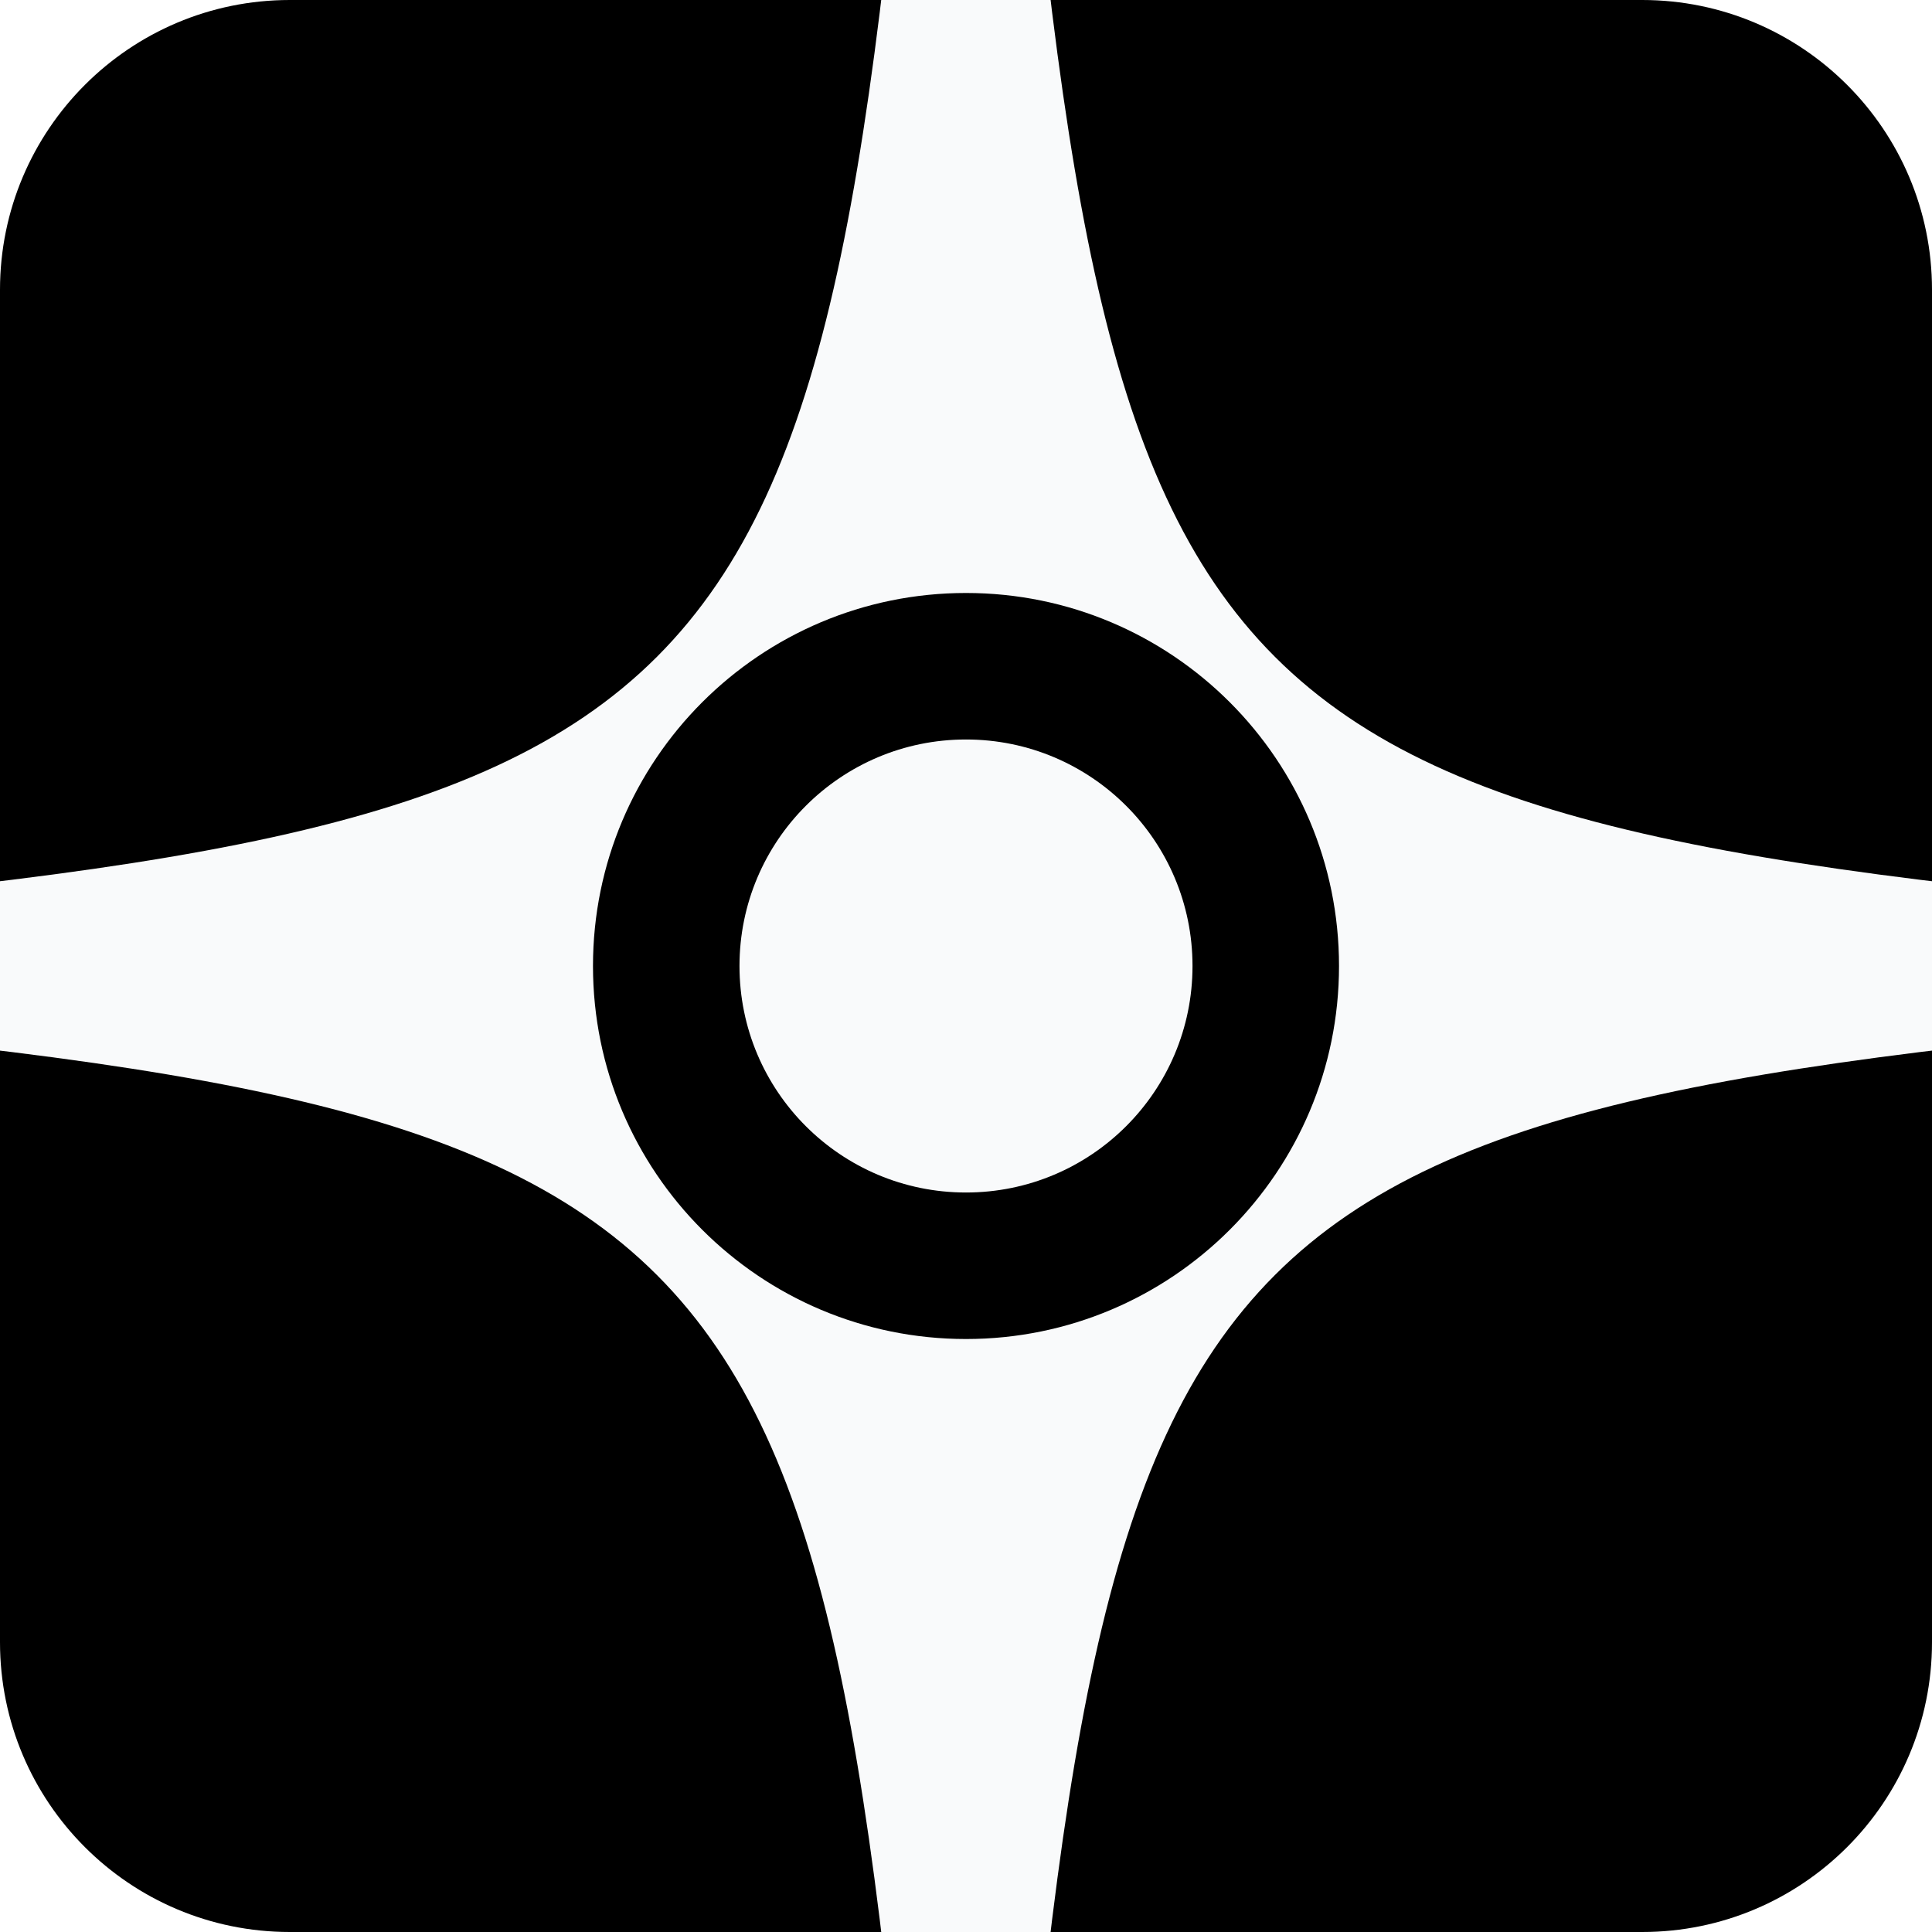
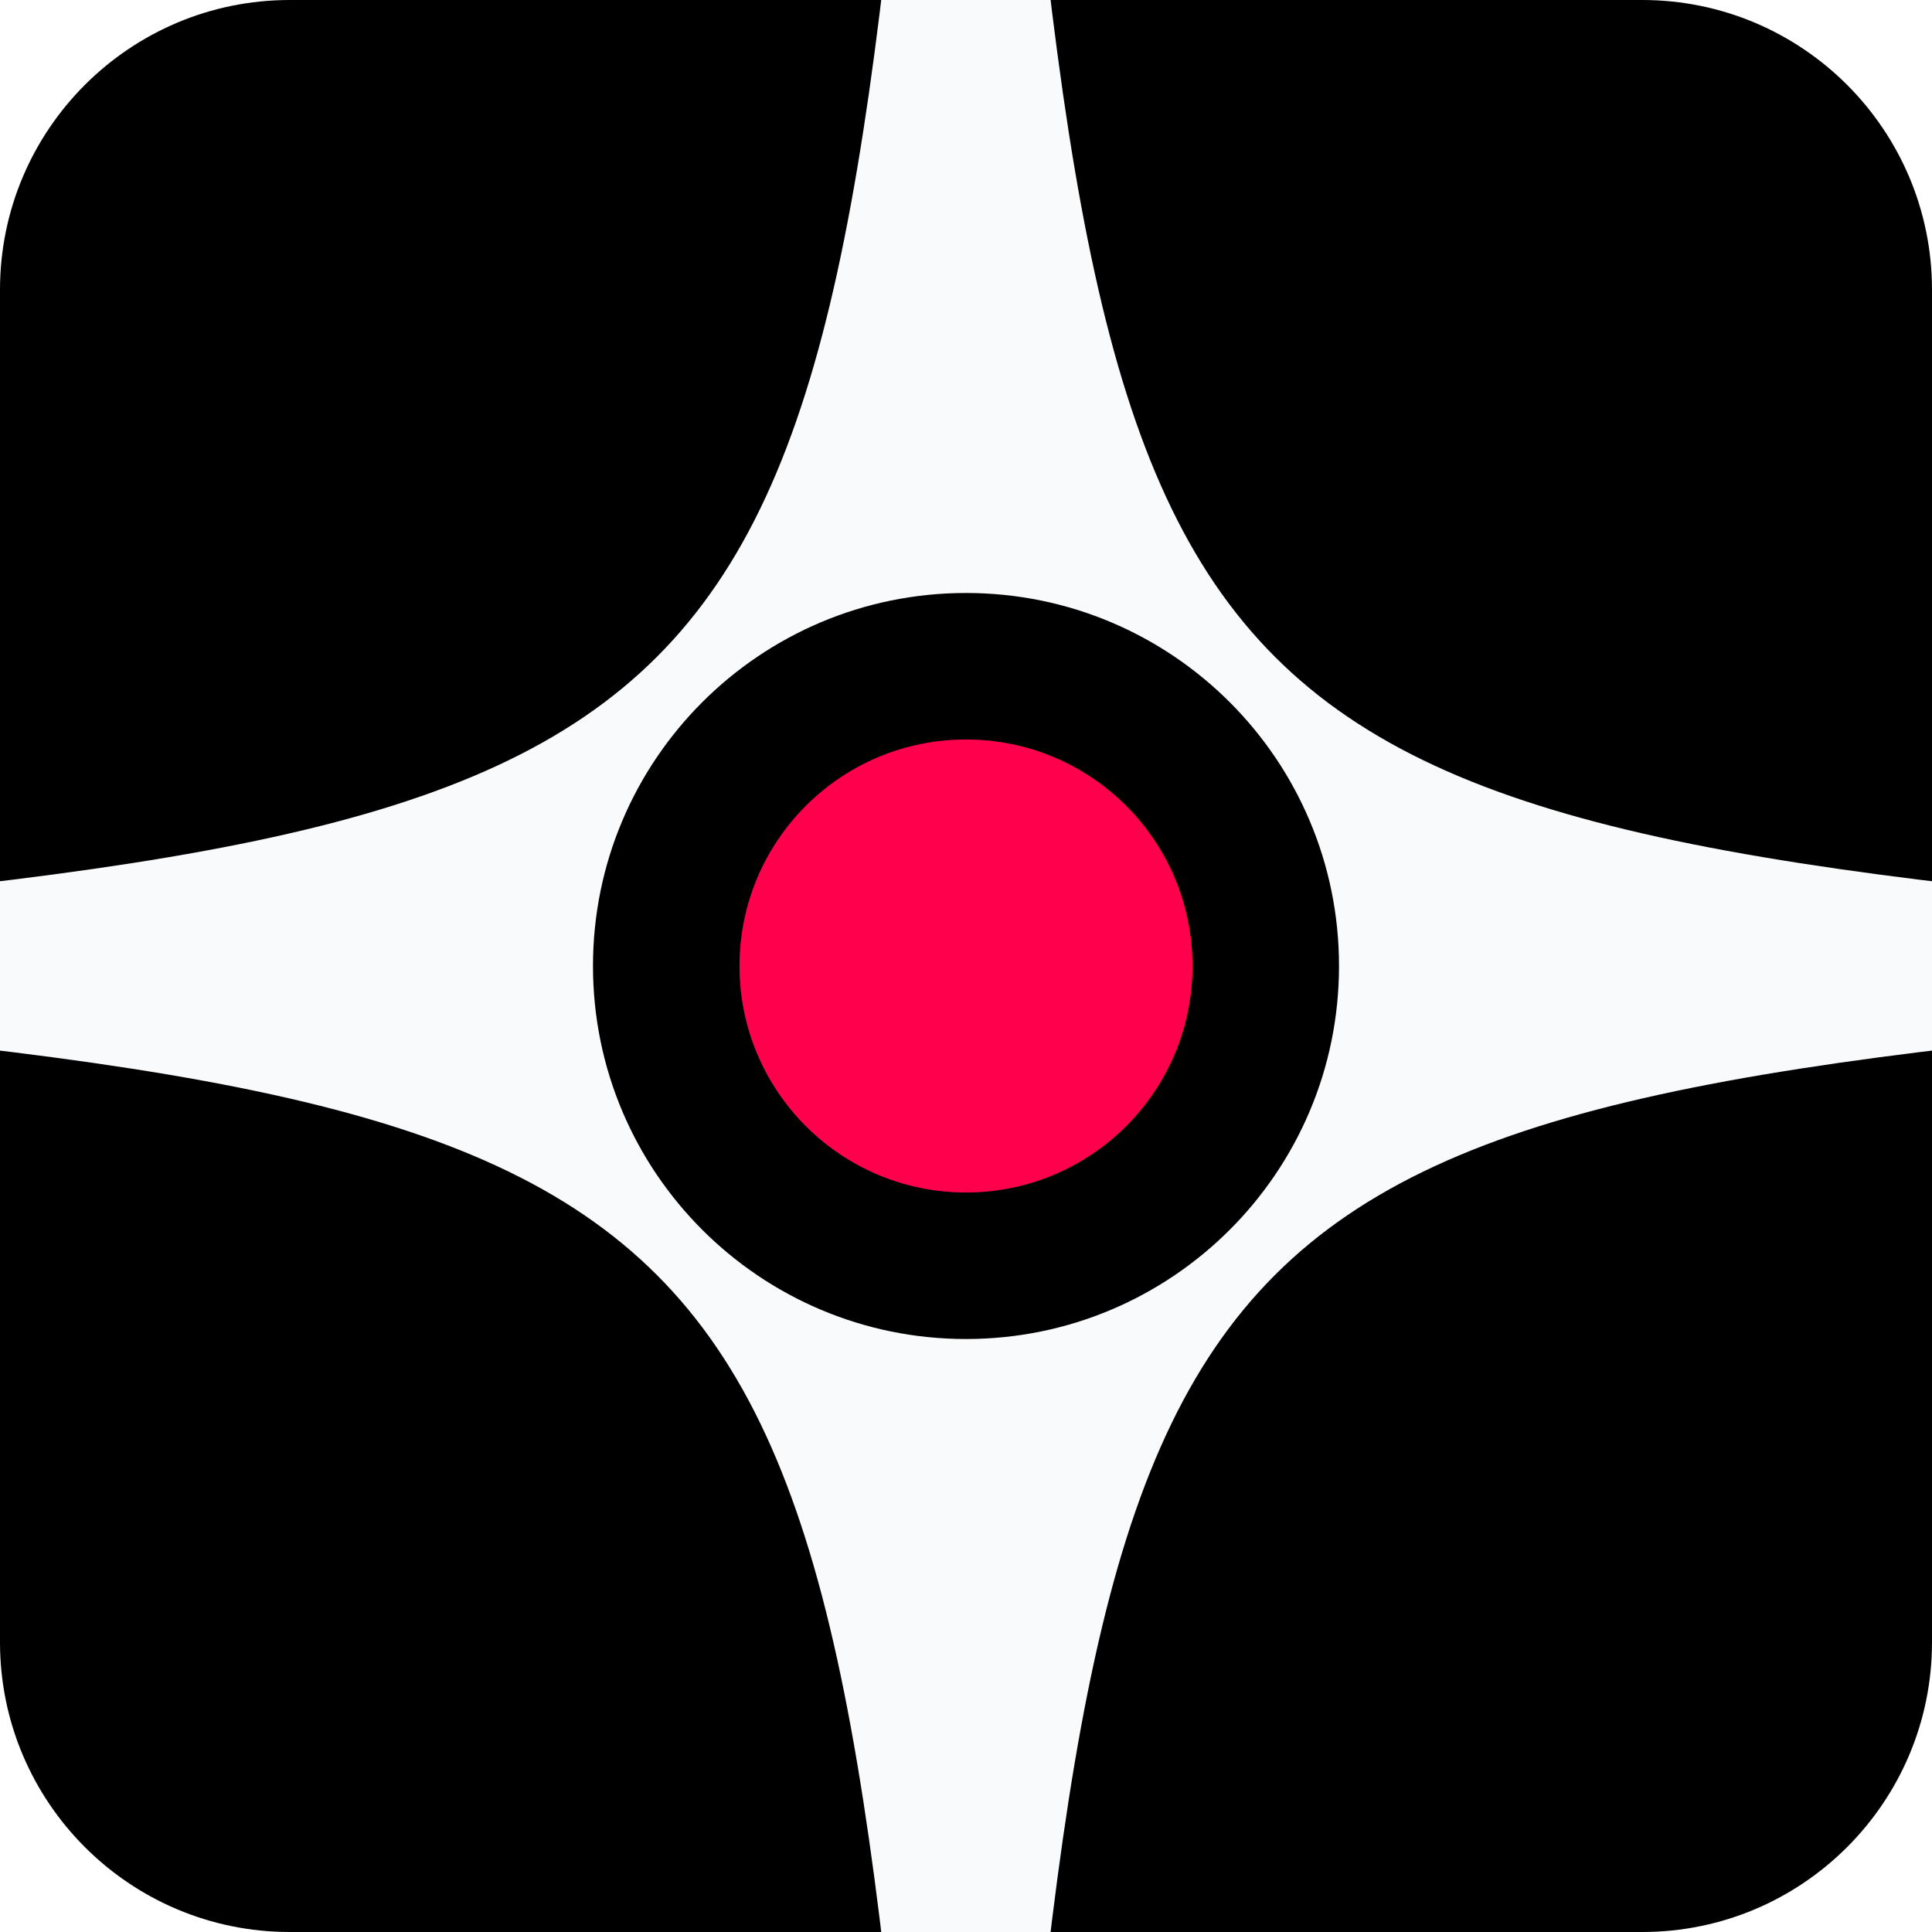
<svg xmlns="http://www.w3.org/2000/svg" width="200" zoomAndPan="magnify" viewBox="0 0 150 150" height="200" preserveAspectRatio="xMidYMid meet" version="1.0">
  <defs>
-     <clipPath id="a879873f21">
+     <clipPath id="4dd79c7630">
      <path d="M 22.5 0 L 127.5 0 C 139.926 0 150 10.074 150 22.5 L 150 127.5 C 150 139.926 139.926 150 127.5 150 L 22.5 150 C 10.074 150 0 139.926 0 127.5 L 0 22.5 C 0 10.074 10.074 0 22.5 0 Z M 22.5 0 " clip-rule="nonzero" />
    </clipPath>
-     <clipPath id="371cdbda7c">
+     <clipPath id="1648a802c1">
      <path d="M 0 0 L 150 0 L 150 150 L 0 150 Z M 0 0 " clip-rule="nonzero" />
    </clipPath>
-     <clipPath id="fb7e6fae06">
+     <clipPath id="9028896a56">
      <path d="M 22.5 0 L 127.5 0 C 139.926 0 150 10.074 150 22.5 L 150 127.5 C 150 139.926 139.926 150 127.5 150 L 22.5 150 C 10.074 150 0 139.926 0 127.5 L 0 22.5 C 0 10.074 10.074 0 22.5 0 Z M 22.5 0 " clip-rule="nonzero" />
    </clipPath>
-     <clipPath id="04ca93e0c7">
+     <clipPath id="b308c9e045">
      <rect x="0" width="150" y="0" height="150" />
    </clipPath>
-     <clipPath id="32ac51f63e">
+     <clipPath id="a84284acb0">
      <path d="M 46.039 46.039 L 103.961 46.039 L 103.961 103.961 L 46.039 103.961 Z M 46.039 46.039 " clip-rule="nonzero" />
    </clipPath>
-     <clipPath id="867db73854">
+     <clipPath id="4de636c711">
      <path d="M 75 46.039 C 59.004 46.039 46.039 59.004 46.039 75 C 46.039 90.996 59.004 103.961 75 103.961 C 90.996 103.961 103.961 90.996 103.961 75 C 103.961 59.004 90.996 46.039 75 46.039 Z M 75 46.039 " clip-rule="nonzero" />
    </clipPath>
-     <clipPath id="ba292de531">
+     <clipPath id="63afbb51a7">
      <path d="M 0.039 0.039 L 57.961 0.039 L 57.961 57.961 L 0.039 57.961 Z M 0.039 0.039 " clip-rule="nonzero" />
    </clipPath>
-     <clipPath id="872febe34e">
+     <clipPath id="ec3bfc7cd0">
      <path d="M 29 0.039 C 13.004 0.039 0.039 13.004 0.039 29 C 0.039 44.996 13.004 57.961 29 57.961 C 44.996 57.961 57.961 44.996 57.961 29 C 57.961 13.004 44.996 0.039 29 0.039 Z M 29 0.039 " clip-rule="nonzero" />
    </clipPath>
-     <clipPath id="4bdc69e20d">
+     <clipPath id="2db5d196d7">
      <rect x="0" width="58" y="0" height="58" />
    </clipPath>
-     <clipPath id="340f22d302">
+     <clipPath id="6bd9f0c896">
      <path d="M 57.414 57.414 L 92.586 57.414 L 92.586 92.586 L 57.414 92.586 Z M 57.414 57.414 " clip-rule="nonzero" />
    </clipPath>
-     <clipPath id="ca3e986d4c">
+     <clipPath id="d72e7867a0">
      <path d="M 75 57.414 C 65.285 57.414 57.414 65.285 57.414 75 C 57.414 84.715 65.285 92.586 75 92.586 C 84.715 92.586 92.586 84.715 92.586 75 C 92.586 65.285 84.715 57.414 75 57.414 Z M 75 57.414 " clip-rule="nonzero" />
    </clipPath>
-     <clipPath id="89c92c4730">
+     <clipPath id="b3d6546966">
      <path d="M 0.414 0.414 L 35.586 0.414 L 35.586 35.586 L 0.414 35.586 Z M 0.414 0.414 " clip-rule="nonzero" />
    </clipPath>
-     <clipPath id="d20b38b819">
+     <clipPath id="9ed5fc9783">
      <path d="M 18 0.414 C 8.285 0.414 0.414 8.285 0.414 18 C 0.414 27.715 8.285 35.586 18 35.586 C 27.715 35.586 35.586 27.715 35.586 18 C 35.586 8.285 27.715 0.414 18 0.414 Z M 18 0.414 " clip-rule="nonzero" />
    </clipPath>
-     <clipPath id="55a0d00aed">
+     <clipPath id="2de86008fd">
      <rect x="0" width="36" y="0" height="36" />
    </clipPath>
  </defs>
-   <g clip-path="url(#a879873f21)">
+   <g clip-path="url(#4dd79c7630)">
    <g transform="matrix(1, 0, 0, 1, 0, -0.000000000000007527)">
-       <g clip-path="url(#04ca93e0c7)">
-         <g clip-path="url(#371cdbda7c)">
-           <g clip-path="url(#fb7e6fae06)">
+       <g clip-path="url(#b308c9e045)">
+         <g clip-path="url(#1648a802c1)">
+           <g clip-path="url(#9028896a56)">
            <rect x="-33" width="216" fill="#000000" height="216" y="-33" fill-opacity="1" />
          </g>
        </g>
      </g>
    </g>
  </g>
  <path fill="#f9fafb" d="M 74.996 186.059 C 73.219 186.059 71.738 184.699 71.594 182.93 C 64 90.875 59.113 85.988 -32.938 78.395 C -34.707 78.25 -36.07 76.773 -36.07 74.996 C -36.07 73.219 -34.707 71.738 -32.938 71.594 C 59.113 64 64 59.113 71.594 -32.938 C 71.738 -34.707 73.219 -36.07 74.996 -36.07 C 76.773 -36.07 78.25 -34.707 78.395 -32.938 C 85.988 59.113 90.875 64 182.93 71.594 C 184.699 71.738 186.059 73.219 186.059 74.996 C 186.059 76.773 184.699 78.25 182.93 78.395 C 90.875 85.988 85.988 90.875 78.395 182.93 C 78.25 184.699 76.773 186.059 74.996 186.059 Z M 74.996 186.059 " fill-opacity="1" fill-rule="nonzero" />
-   <g clip-path="url(#32ac51f63e)">
-     <g clip-path="url(#867db73854)">
+   <g clip-path="url(#a84284acb0)">
+     <g clip-path="url(#4de636c711)">
      <g transform="matrix(1, 0, 0, 1, 46, 46)">
-         <g clip-path="url(#4bdc69e20d)">
-           <g clip-path="url(#ba292de531)">
-             <g clip-path="url(#872febe34e)">
+         <g clip-path="url(#2db5d196d7)">
+           <g clip-path="url(#63afbb51a7)">
+             <g clip-path="url(#ec3bfc7cd0)">
              <path fill="#000000" d="M 0.039 0.039 L 57.961 0.039 L 57.961 57.961 L 0.039 57.961 Z M 0.039 0.039 " fill-opacity="1" fill-rule="nonzero" />
            </g>
          </g>
        </g>
      </g>
    </g>
  </g>
-   <g clip-path="url(#340f22d302)">
-     <g clip-path="url(#ca3e986d4c)">
+   <g clip-path="url(#6bd9f0c896)">
+     <g clip-path="url(#d72e7867a0)">
      <g transform="matrix(1, 0, 0, 1, 57, 57)">
-         <g clip-path="url(#55a0d00aed)">
-           <g clip-path="url(#89c92c4730)">
-             <g clip-path="url(#d20b38b819)">
-               <path fill="#f9fafb" d="M 0.414 0.414 L 35.586 0.414 L 35.586 35.586 L 0.414 35.586 Z M 0.414 0.414 " fill-opacity="1" fill-rule="nonzero" />
+         <g clip-path="url(#2de86008fd)">
+           <g clip-path="url(#b3d6546966)">
+             <g clip-path="url(#9ed5fc9783)">
+               <path fill="#ff004d" d="M 0.414 0.414 L 35.586 0.414 L 35.586 35.586 L 0.414 35.586 Z M 0.414 0.414 " fill-opacity="1" fill-rule="nonzero" />
            </g>
          </g>
        </g>
      </g>
    </g>
  </g>
</svg>
